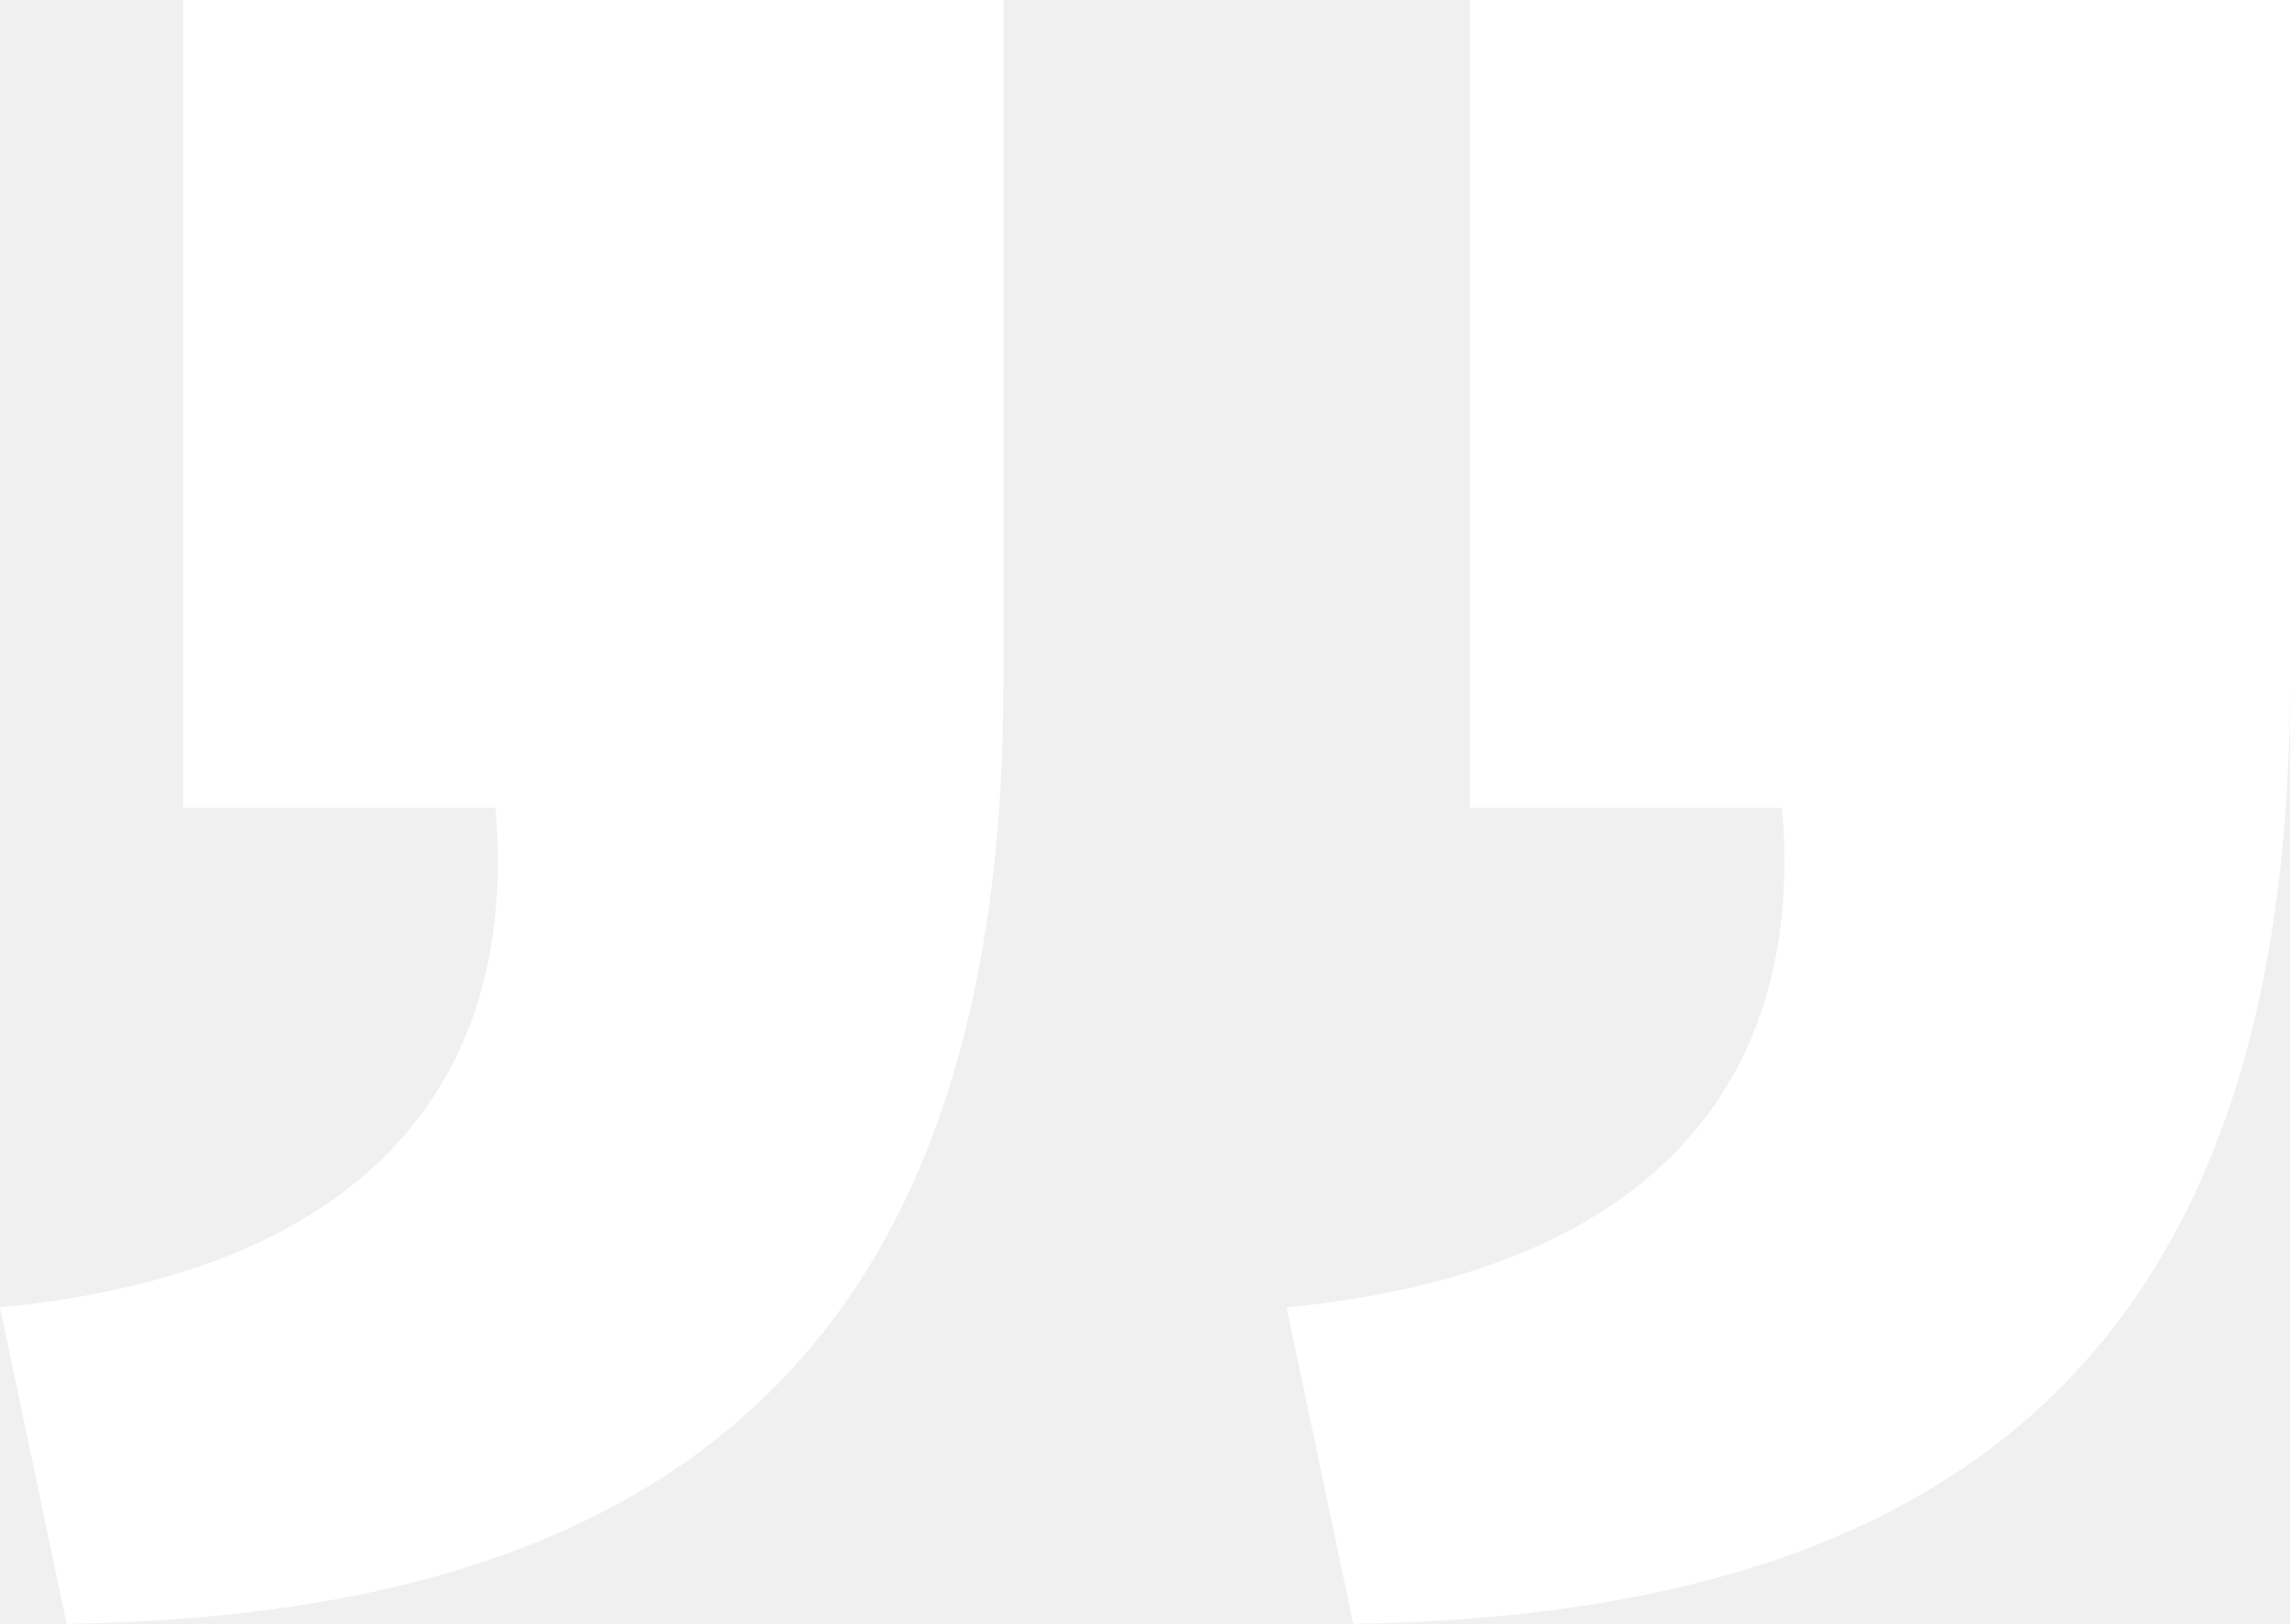
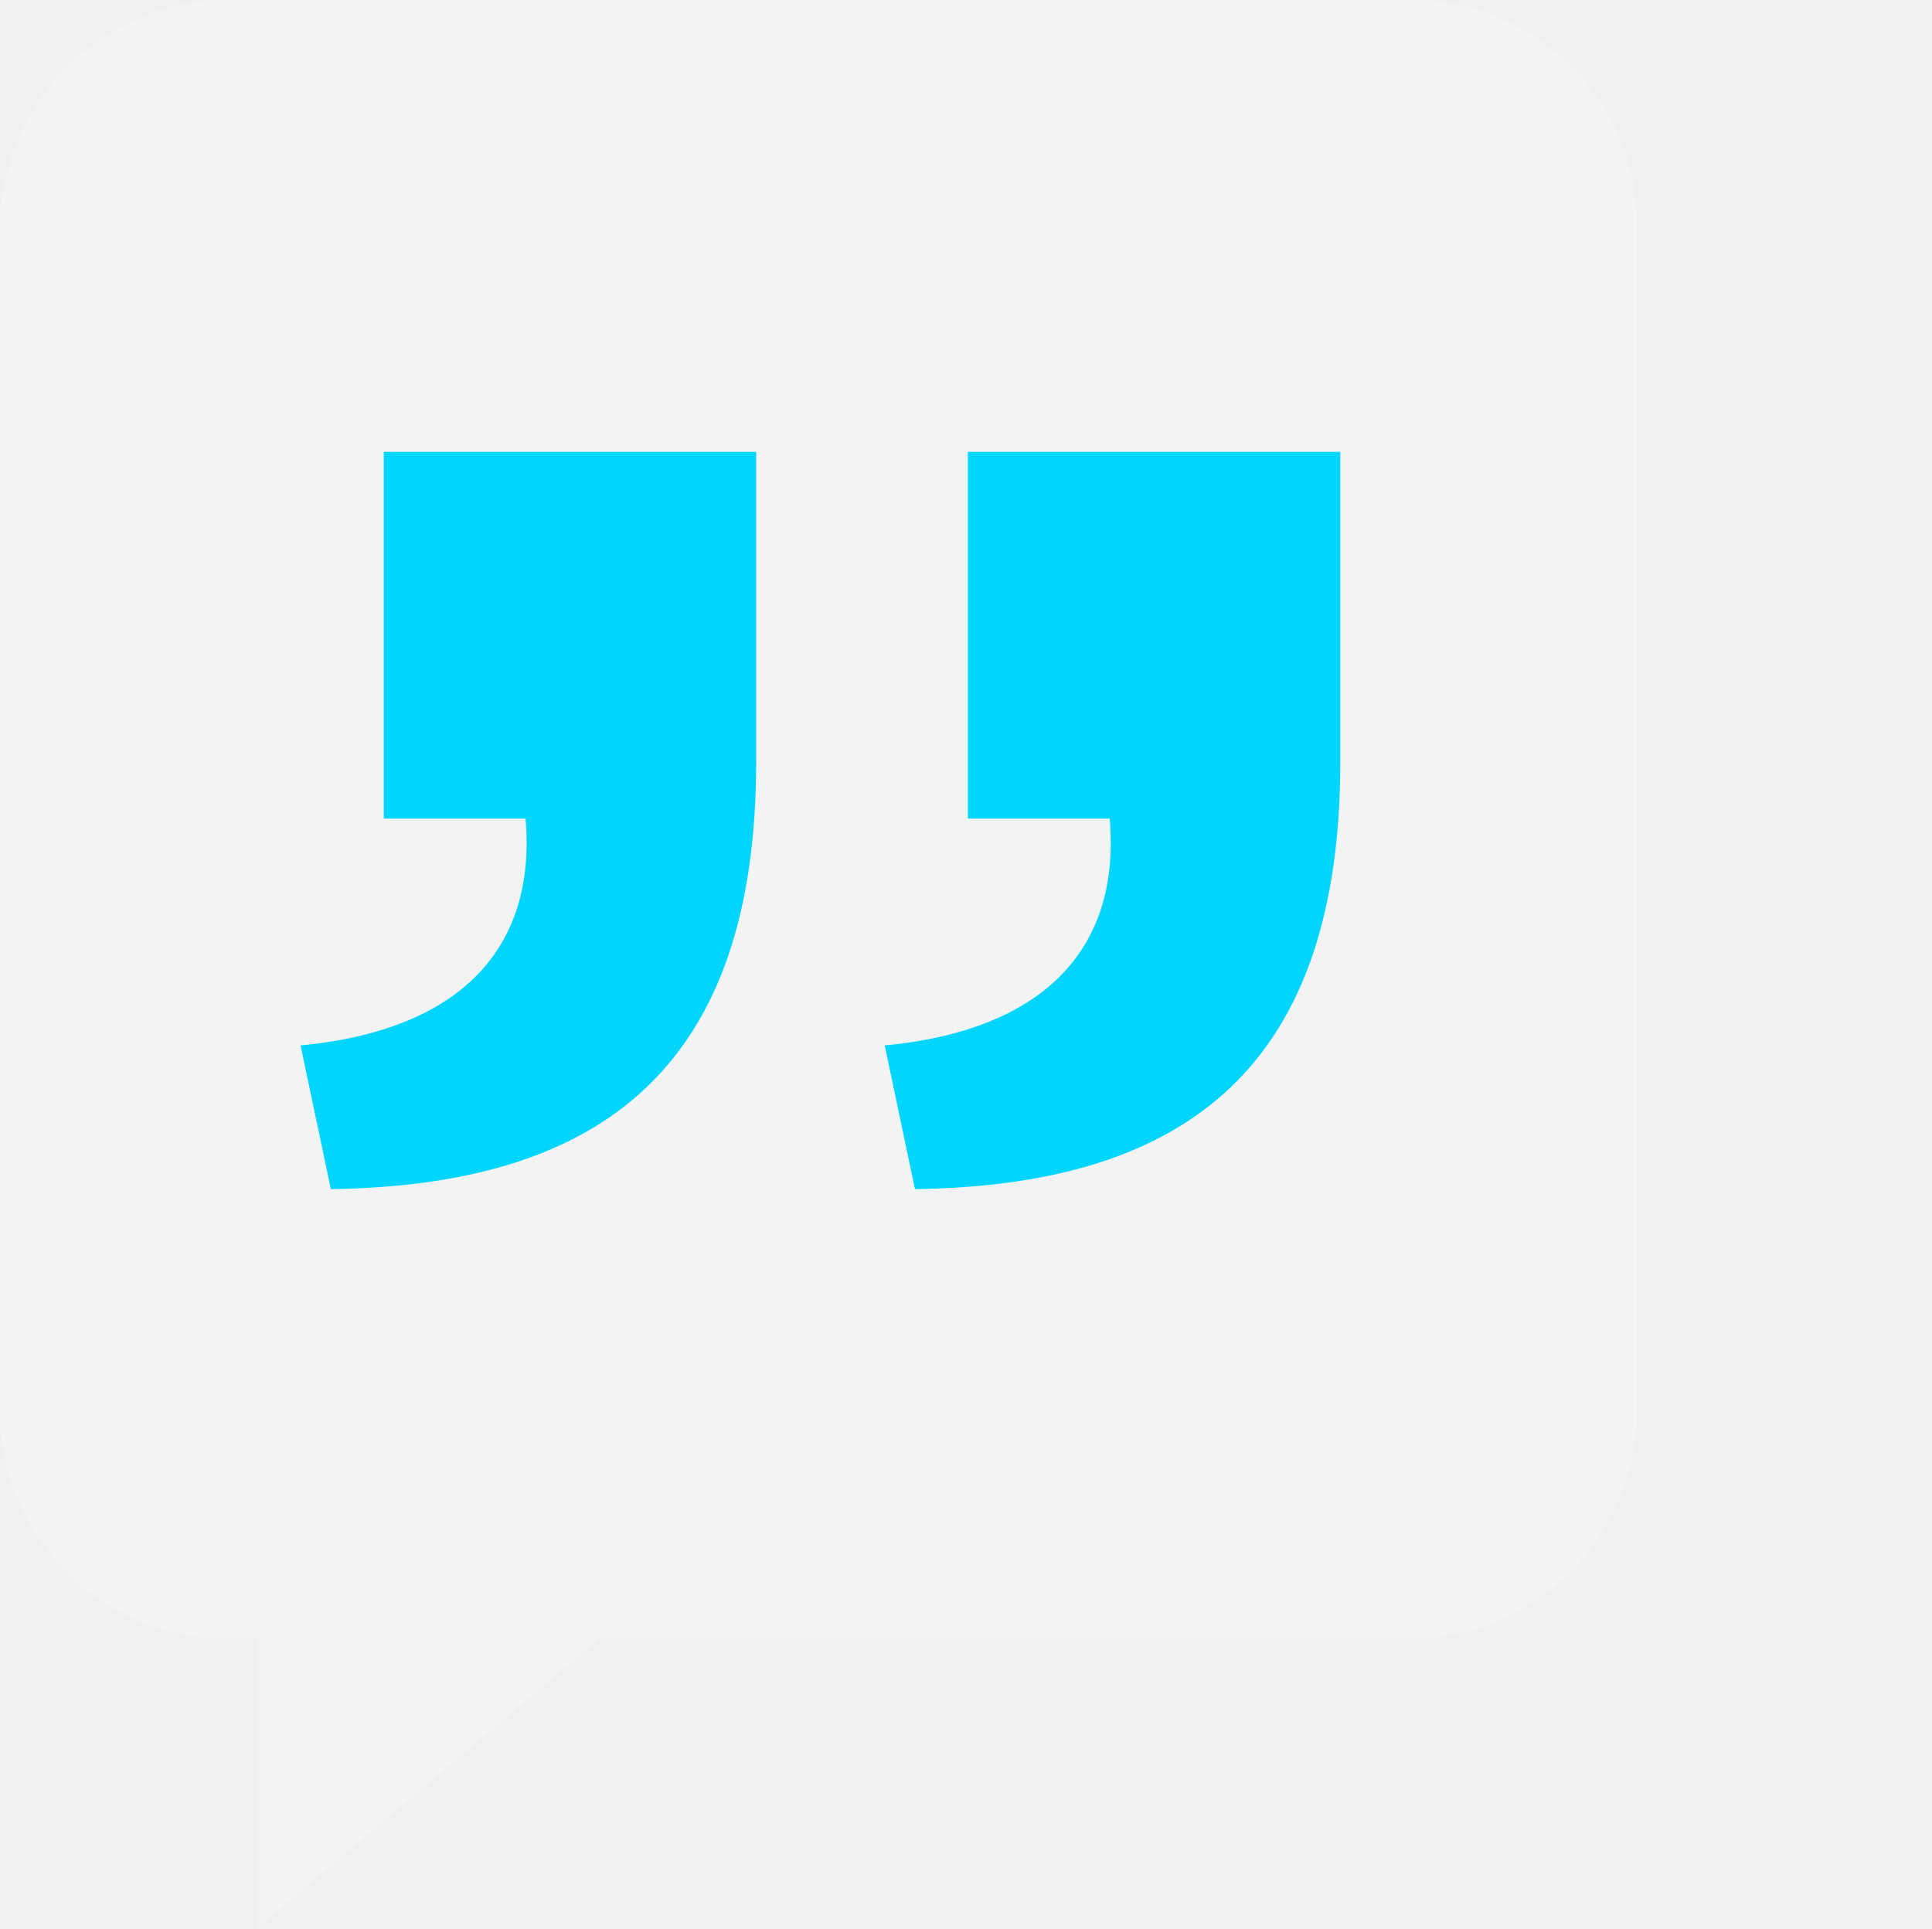
- <svg xmlns="http://www.w3.org/2000/svg" version="1.1" id="Layer_1" x="0px" y="0px" viewBox="0 0 55 39" style="enable-background:new 0 0 55 39;" xml:space="preserve">
+ <svg xmlns="http://www.w3.org/2000/svg" version="1.1" id="Layer_1" x="0px" y="0px" viewBox="0 0 102.2 102" style="enable-background:new 0 0 102.2 102;" xml:space="preserve">
+   <style type="text/css">
+ 	.st0{opacity:0.2;fill:#FFFFFF;enable-background:new    ;}
+ 	.st1{fill:#00D5FD;}
+ </style>
+   <path class="st0" d="M74.7,0H12C5.4,0,0,5.4,0,12v62.7c0,6.6,5.4,12,12,12h1.6V102l18.1-15.3h42.9c6.6,0,12-5.4,12-12V12  C86.7,5.4,81.3,0,74.7,0z" />
  <g>
-     <path fill="#ffffff" d="M0,31.4c8.4-0.8,12.5-5.1,11.9-12H4.4V0h19.7v16.4c0,16-8,22.4-22.5,22.6L0,31.4z M30.9,31.4c8.4-0.8,12.5-5.1,11.9-12   h-7.5V0H55v16.4c0,16-8,22.4-22.5,22.6L30.9,31.4z" />
+     <path class="st1" d="M15.9,55.3c8.4-0.8,12.5-5.1,11.9-12h-7.5V23.9H40v16.4c0,16-8,22.4-22.5,22.6L15.9,55.3z M46.8,55.3   c8.4-0.8,12.5-5.1,11.9-12h-7.5V23.9h19.7v16.4c0,16-8,22.4-22.5,22.6L46.8,55.3z" />
  </g>
</svg>
